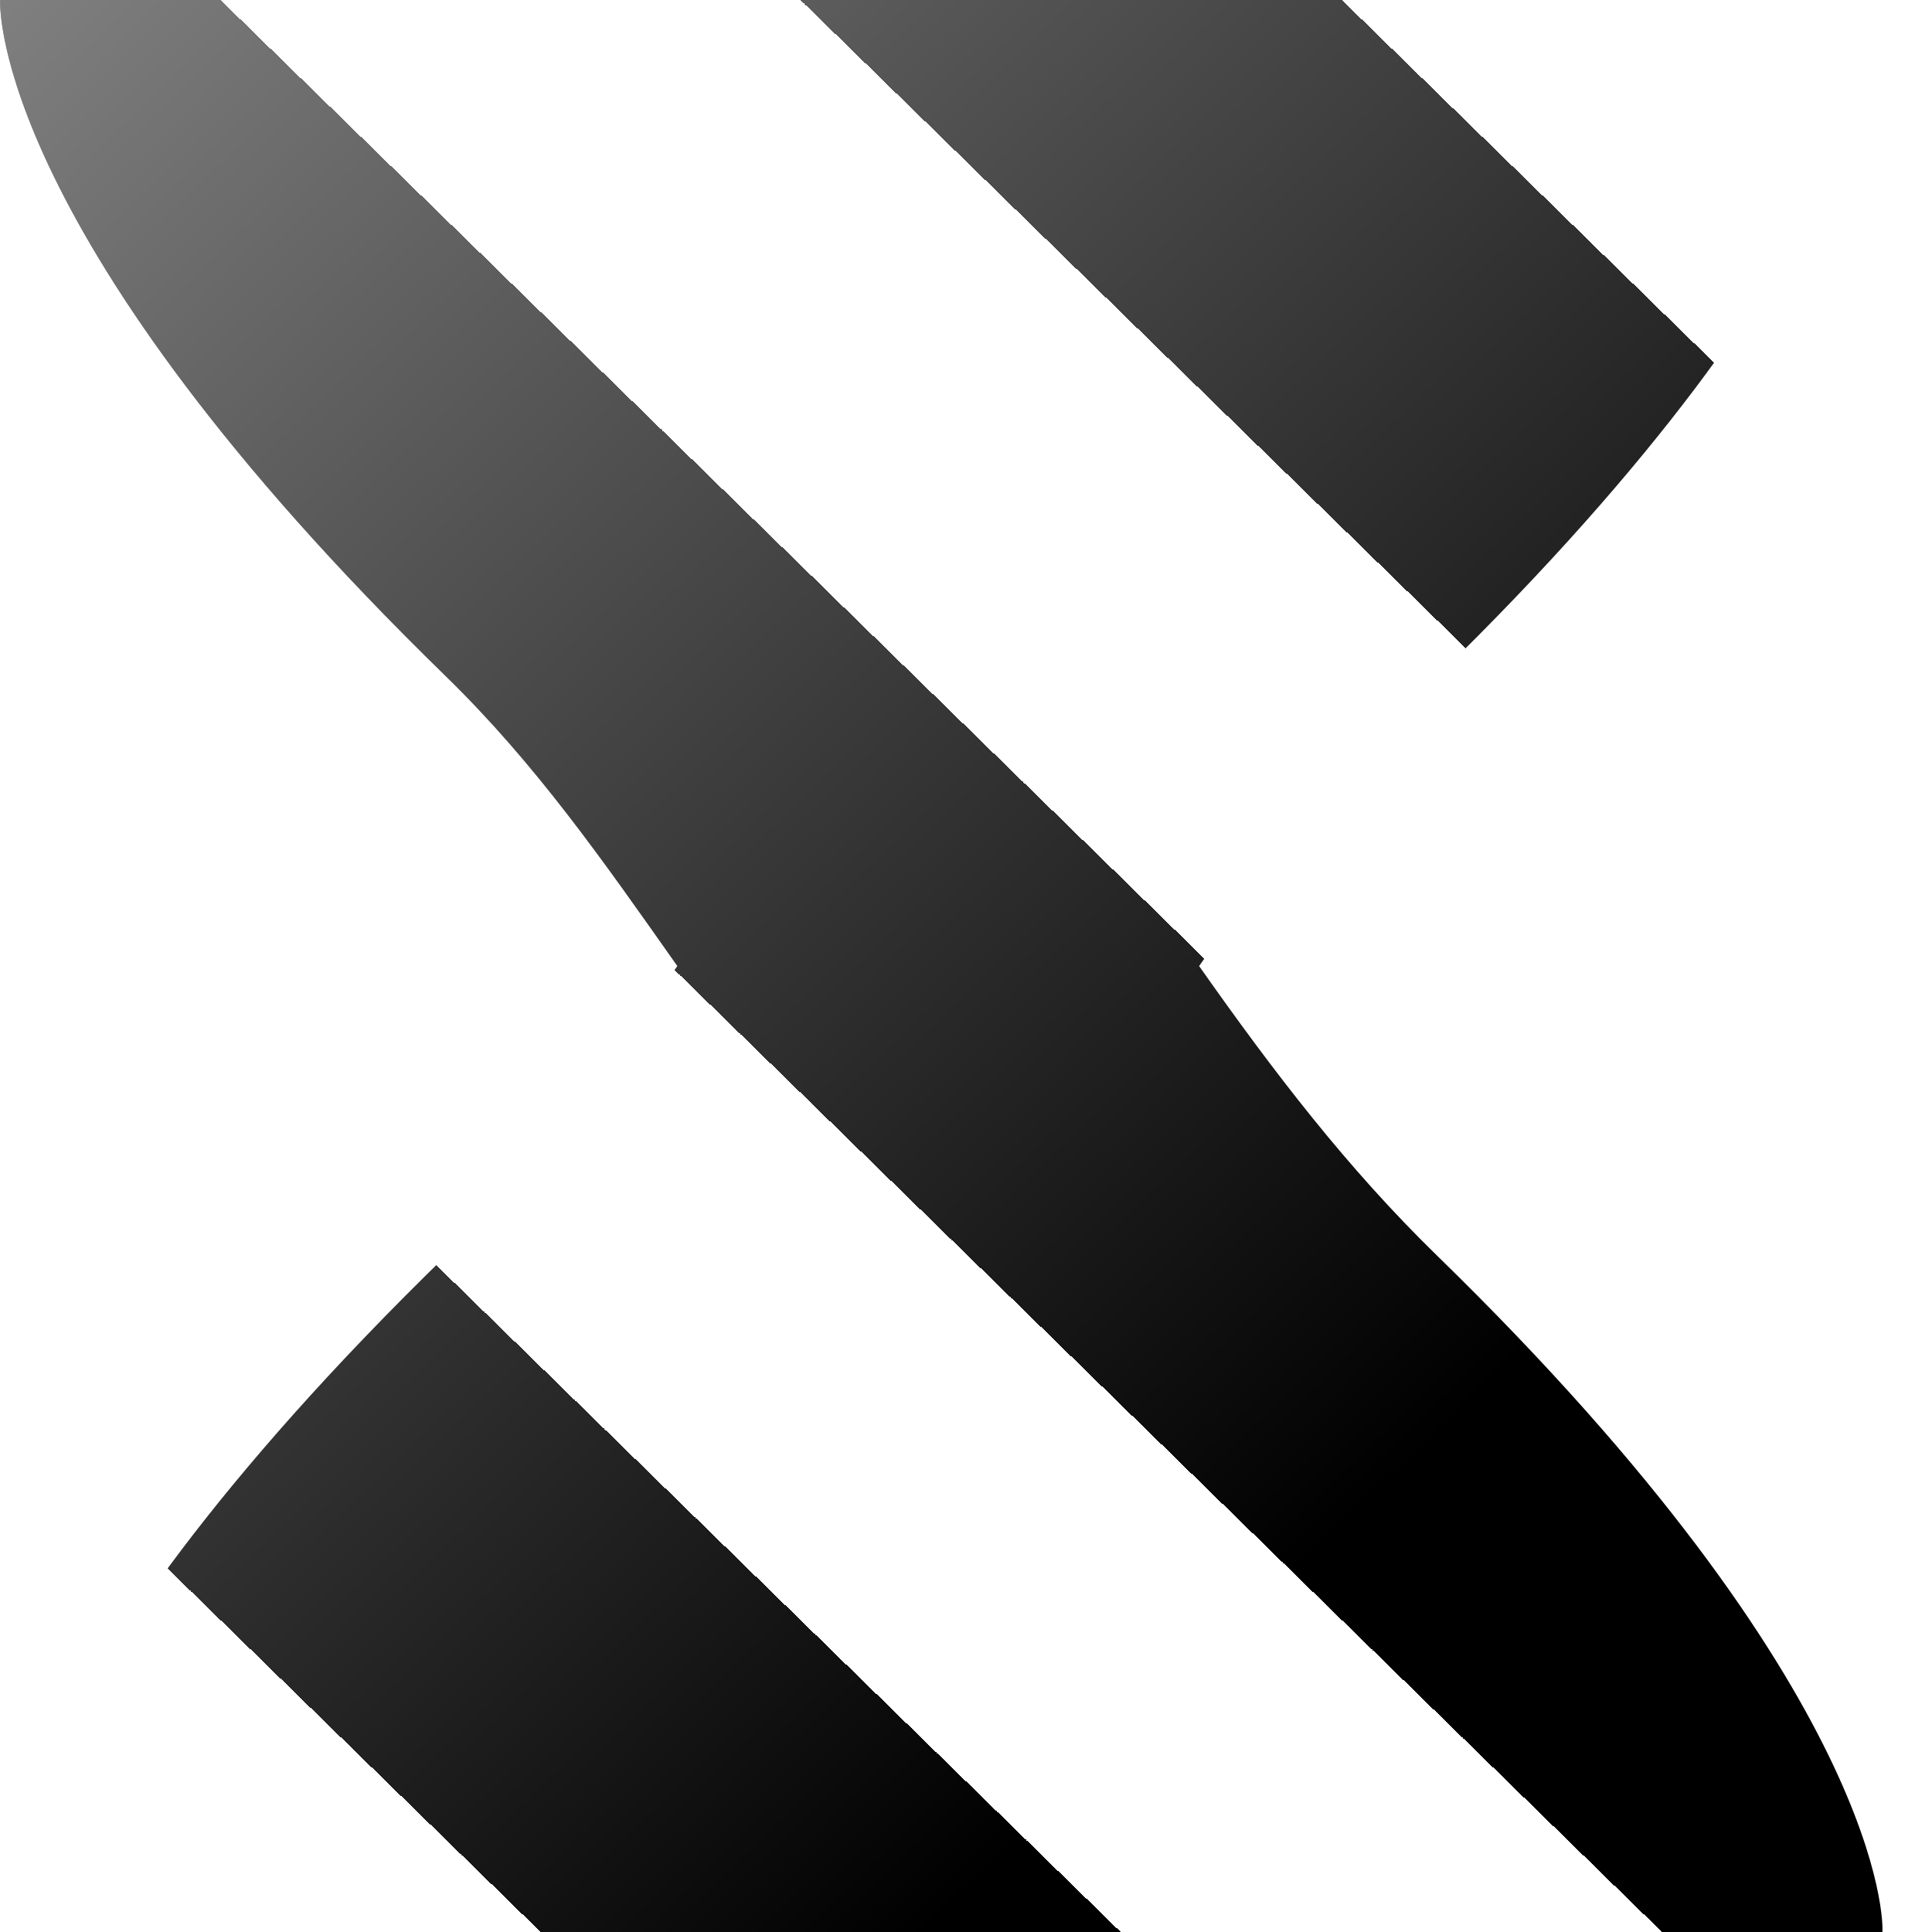
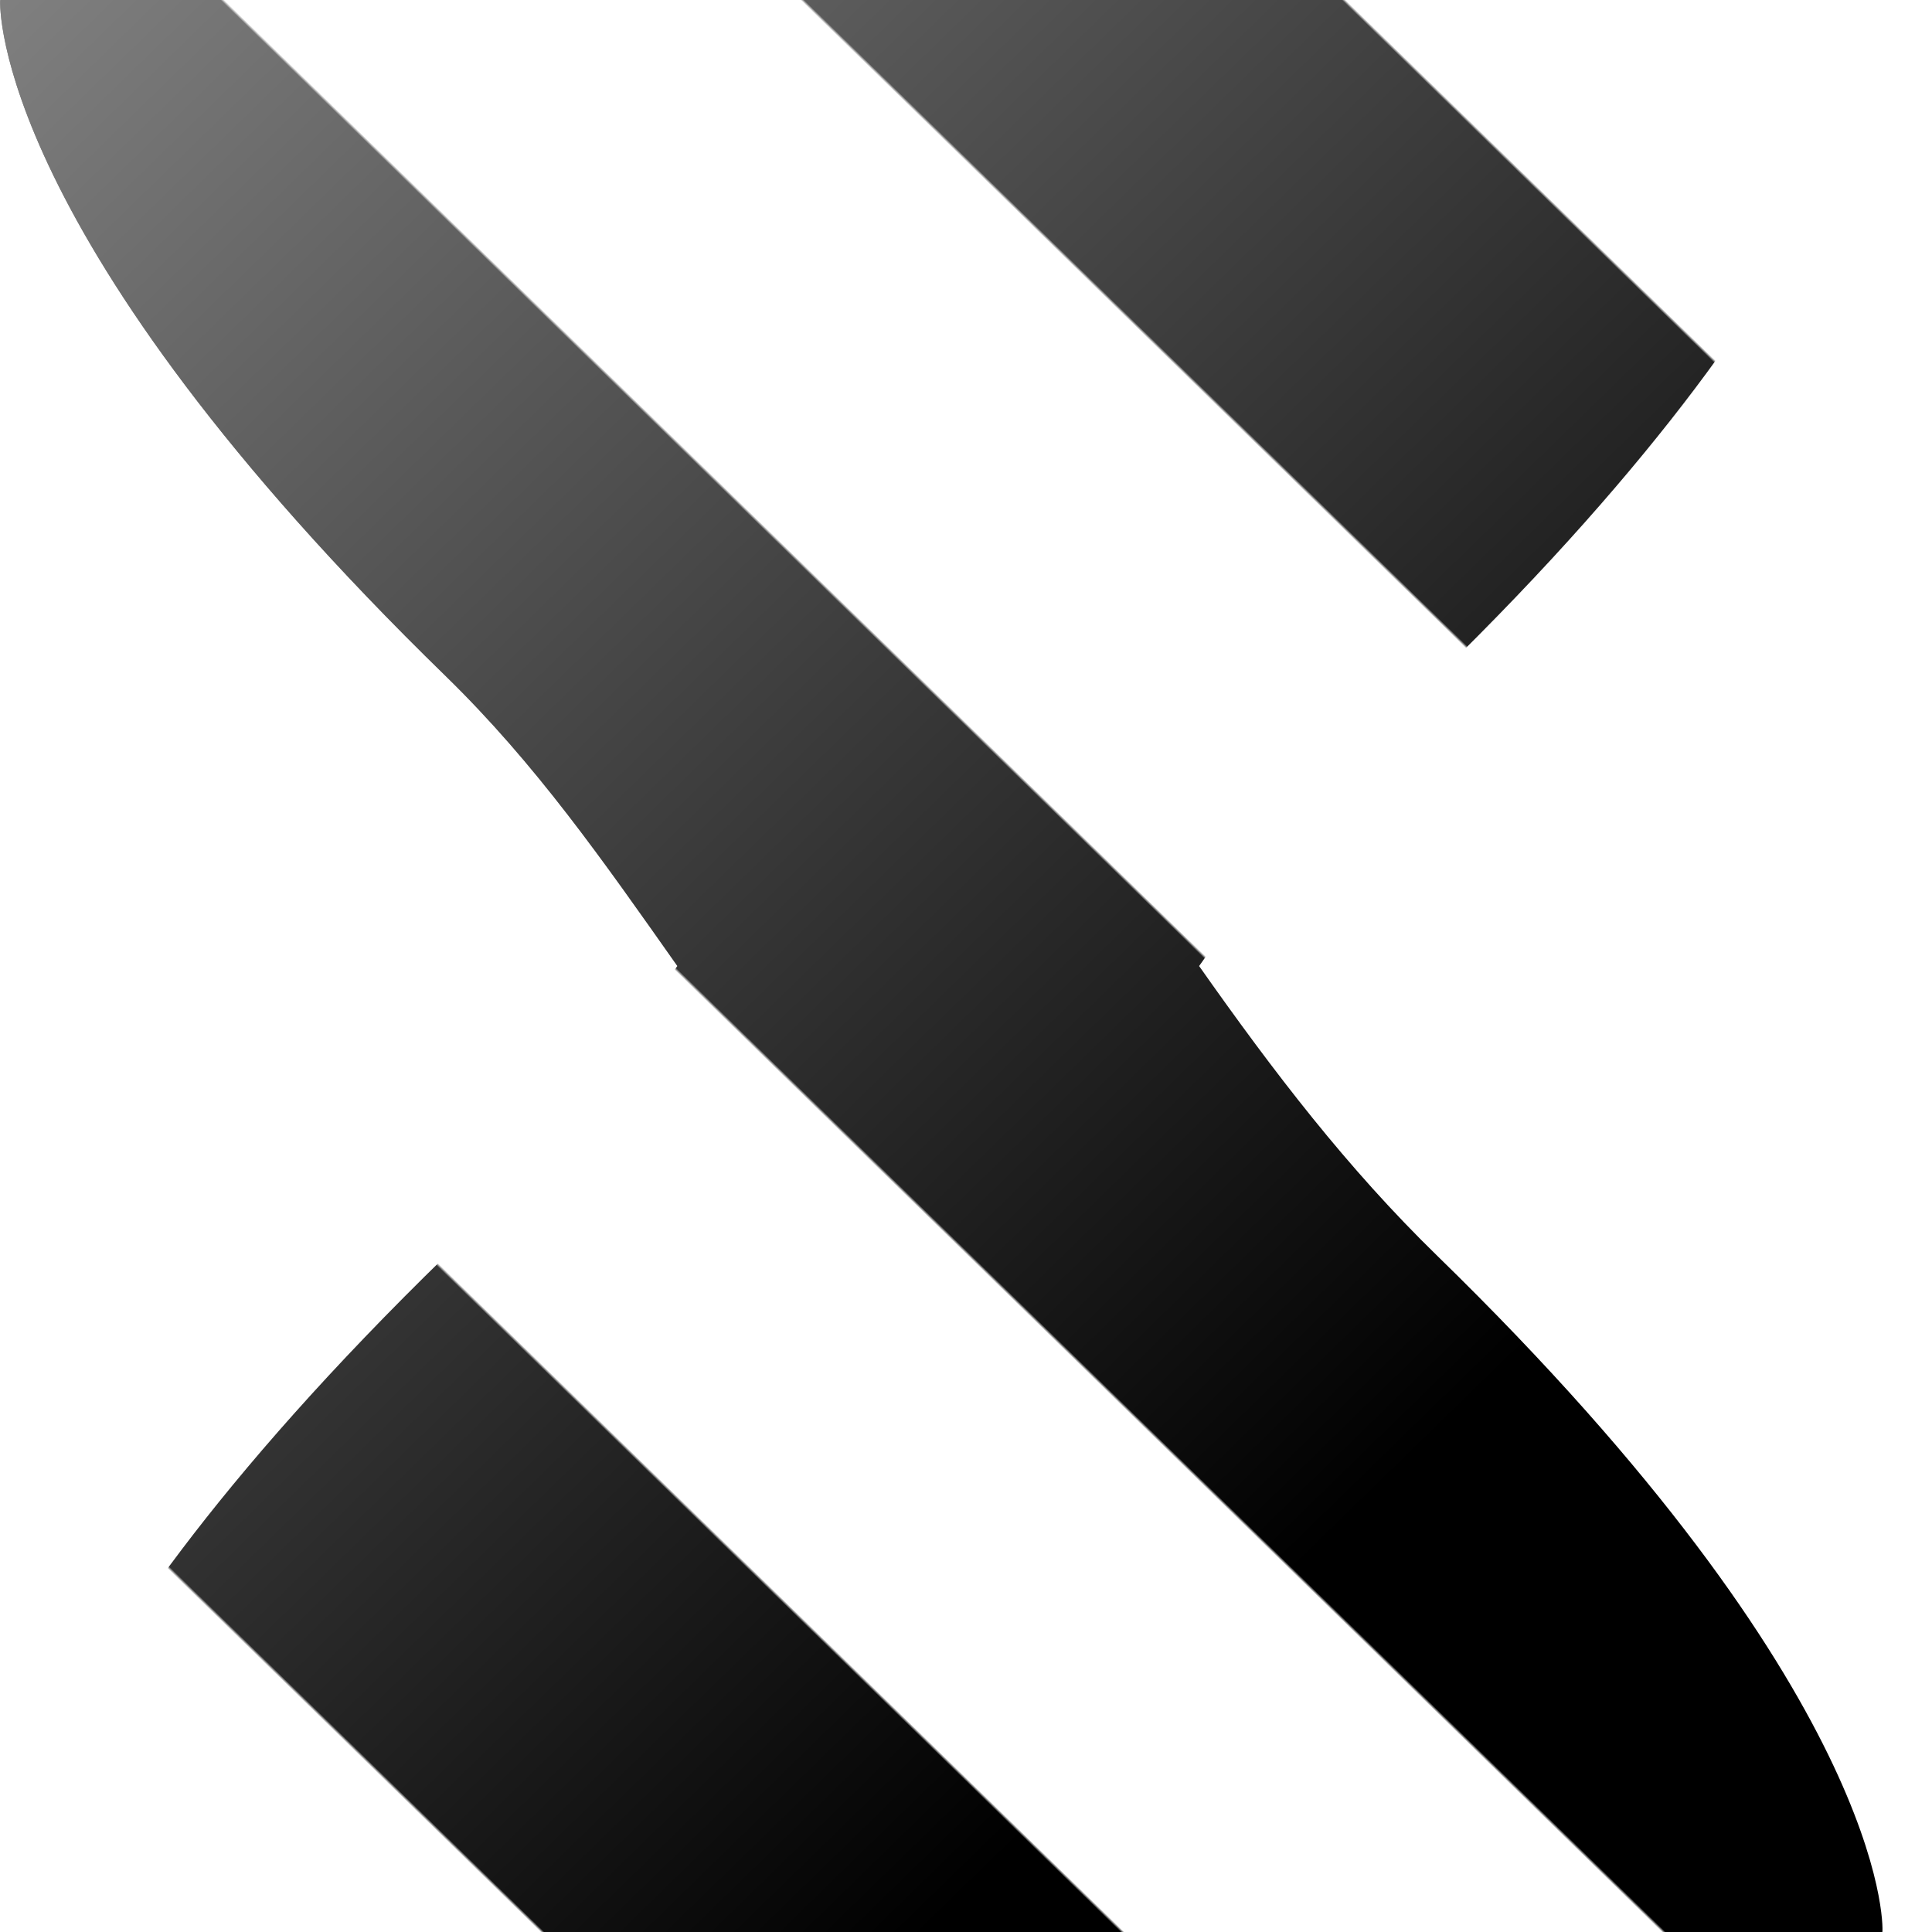
<svg xmlns="http://www.w3.org/2000/svg" xmlns:xlink="http://www.w3.org/1999/xlink" version="1.1" id="svg1" width="75" height="75" viewBox="0 0 75 75">
  <defs id="defs1">
    <linearGradient id="linearGradient16">
      <stop style="stop-color:#ffffff;stop-opacity:1;" offset="0" id="stop7" />
-       <stop style="stop-color:#ffffff;stop-opacity:1;" offset="0.14" id="stop8" />
+       <stop style="stop-color:#ffffff;stop-opacity:1;" offset="0.139" id="stop8" />
      <stop style="stop-color:#000000;stop-opacity:1;" offset="0.14" id="stop9" />
-       <stop style="stop-color:#000000;stop-opacity:1;" offset="0.28" id="stop10" />
+       <stop style="stop-color:#000000;stop-opacity:1;" offset="0.279" id="stop10" />
      <stop style="stop-color:#ffffff;stop-opacity:1;" offset="0.28" id="stop11" />
-       <stop style="stop-color:#ffffff;stop-opacity:1;" offset="0.43" id="stop12" />
+       <stop style="stop-color:#ffffff;stop-opacity:1;" offset="0.429" id="stop12" />
      <stop style="stop-color:#000000;stop-opacity:1;" offset="0.43" id="stop13" />
-       <stop style="stop-color:#000000;stop-opacity:1;" offset="0.57" id="stop14" />
+       <stop style="stop-color:#000000;stop-opacity:1;" offset="0.569" id="stop14" />
      <stop style="stop-color:#ffffff;stop-opacity:1;" offset="0.57" id="stop15" />
-       <stop style="stop-color:#ffffff;stop-opacity:1;" offset="0.71" id="stop29" />
+       <stop style="stop-color:#ffffff;stop-opacity:1;" offset="0.709" id="stop29" />
      <stop style="stop-color:#000000;stop-opacity:1;" offset="0.71" id="stop30" />
-       <stop style="stop-color:#000000;stop-opacity:1;" offset="0.86" id="stop31" />
+       <stop style="stop-color:#000000;stop-opacity:1;" offset="0.859" id="stop31" />
      <stop style="stop-color:#ffffff;stop-opacity:1;" offset="0.86" id="stop32" />
    </linearGradient>
    <linearGradient id="linearGradient16-1">
      <stop style="stop-color:#ffffff;stop-opacity:0.5;" offset="0" id="stop28" />
      <stop style="stop-color:#ffffff;stop-opacity:0;" offset="0.753" id="stop27" />
    </linearGradient>
    <clipPath clipPathUnits="userSpaceOnUse" id="clipPath21-1">
      <path d="m 201.005,227 c -0.018,-0.133 -0.11,-4.782 8.993,-13.65 v 0 c 1.816,-1.771 3.164,-3.706 4.675,-5.851 v 0 c -1.51,-2.146 -2.859,-4.08 -4.675,-5.85 v 0 c -9.303,-9.062 -9.015,-13.49 -8.993,-13.649 v 0 h 37.993 c 0.021,0.146 0.068,4.829 -8.985,13.649 v 0 c -1.817,1.77 -3.299,3.705 -4.808,5.85 v 0 c 1.51,2.146 2.992,4.081 4.808,5.851 v 0 c 9.004,8.772 9.005,13.494 8.985,13.65 v 0 z" transform="translate(-249.1968,-197.1968)" id="path21-9" />
    </clipPath>
    <linearGradient xlink:href="#linearGradient16" id="linearGradient17" x1="-10.197" y1="29.803" x2="-48.197" y2="-9.197" gradientUnits="userSpaceOnUse" />
    <linearGradient xlink:href="#linearGradient16-1" id="linearGradient32" gradientUnits="userSpaceOnUse" x1="-48.197" y1="29.803" x2="-10.197" y2="-9.197" />
  </defs>
  <g id="layer1">
    <path id="path1" clip-path="url(#clipPath21-1)" style="display:inline;opacity:1;fill:url(#linearGradient17);fill-opacity:1;fill-rule:nonzero;stroke:none" d="M -33.394,54.606 -68,22 -34,-34 10.605,10.606 Z" transform="matrix(1.923077,0,0,-1.923077,92.68684,57.31383)" />
    <path id="path6" clip-path="url(#clipPath21-1)" style="display:inline;opacity:1;fill:url(#linearGradient32);fill-rule:nonzero;stroke:none" d="M -33.394,54.606 -68,22 -34,-34 10.605,10.606 Z" transform="matrix(1.923077,0,0,-1.923077,92.68684,57.31383)" />
  </g>
</svg>
